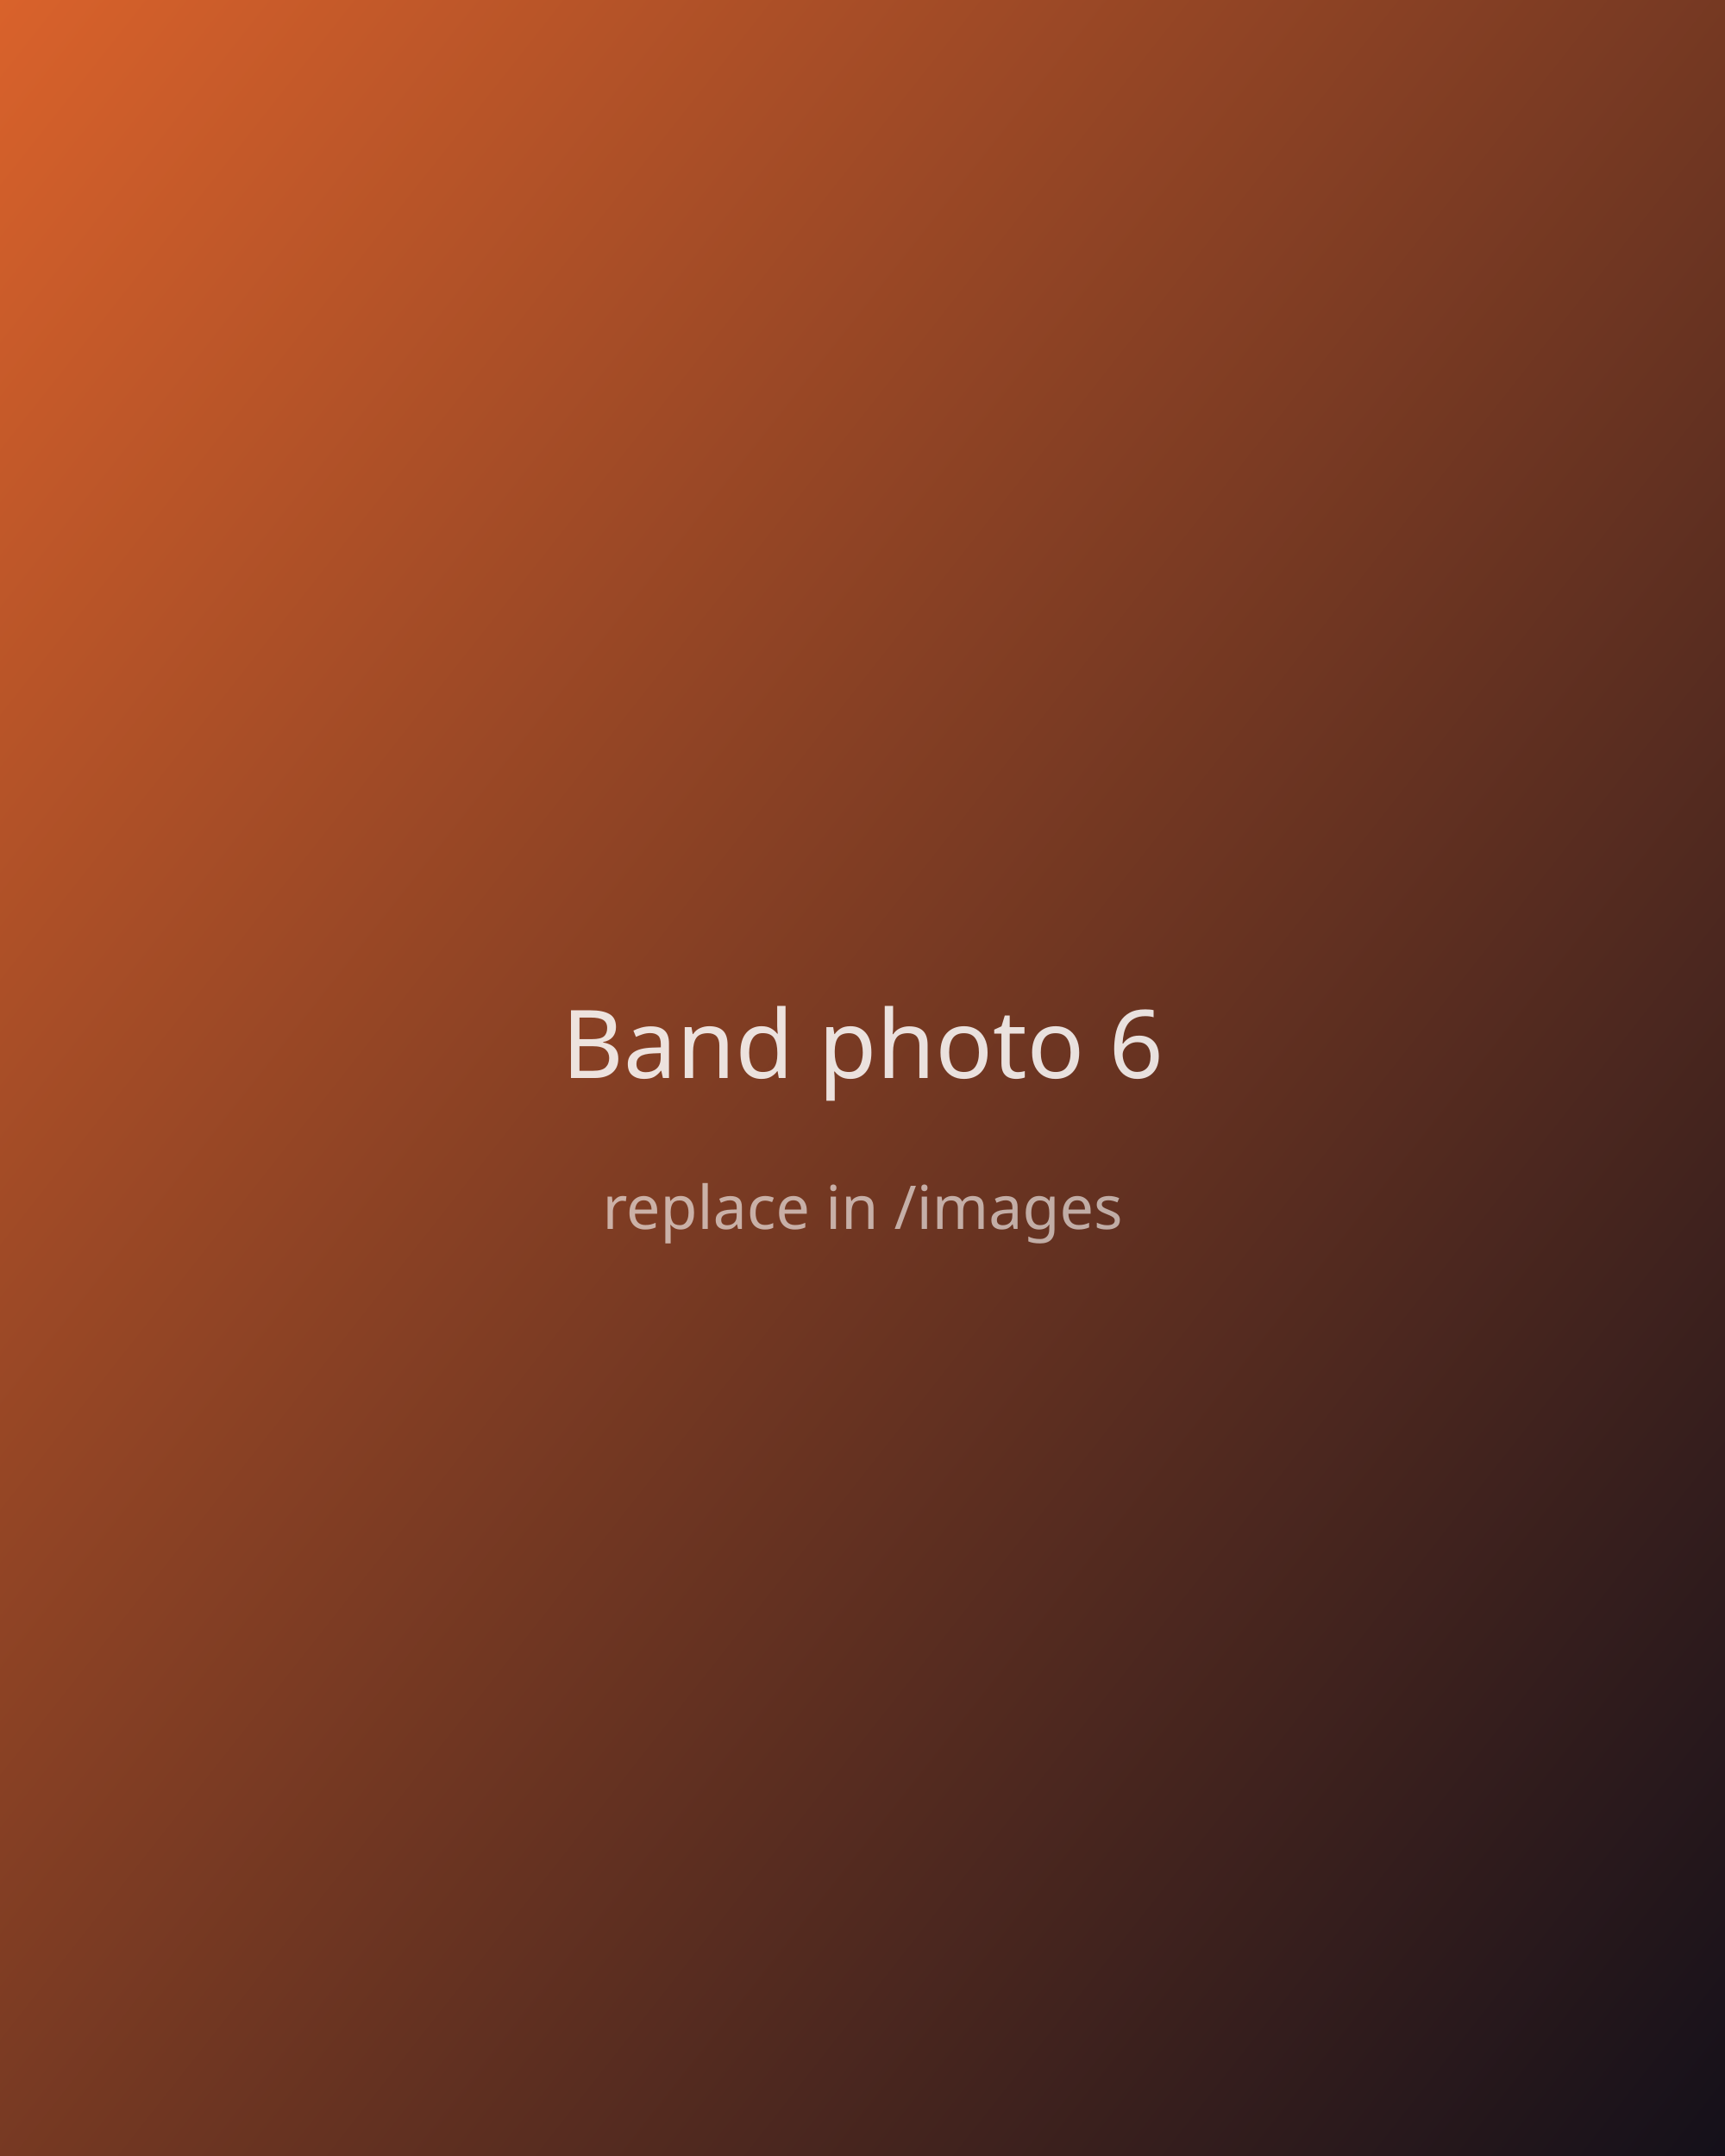
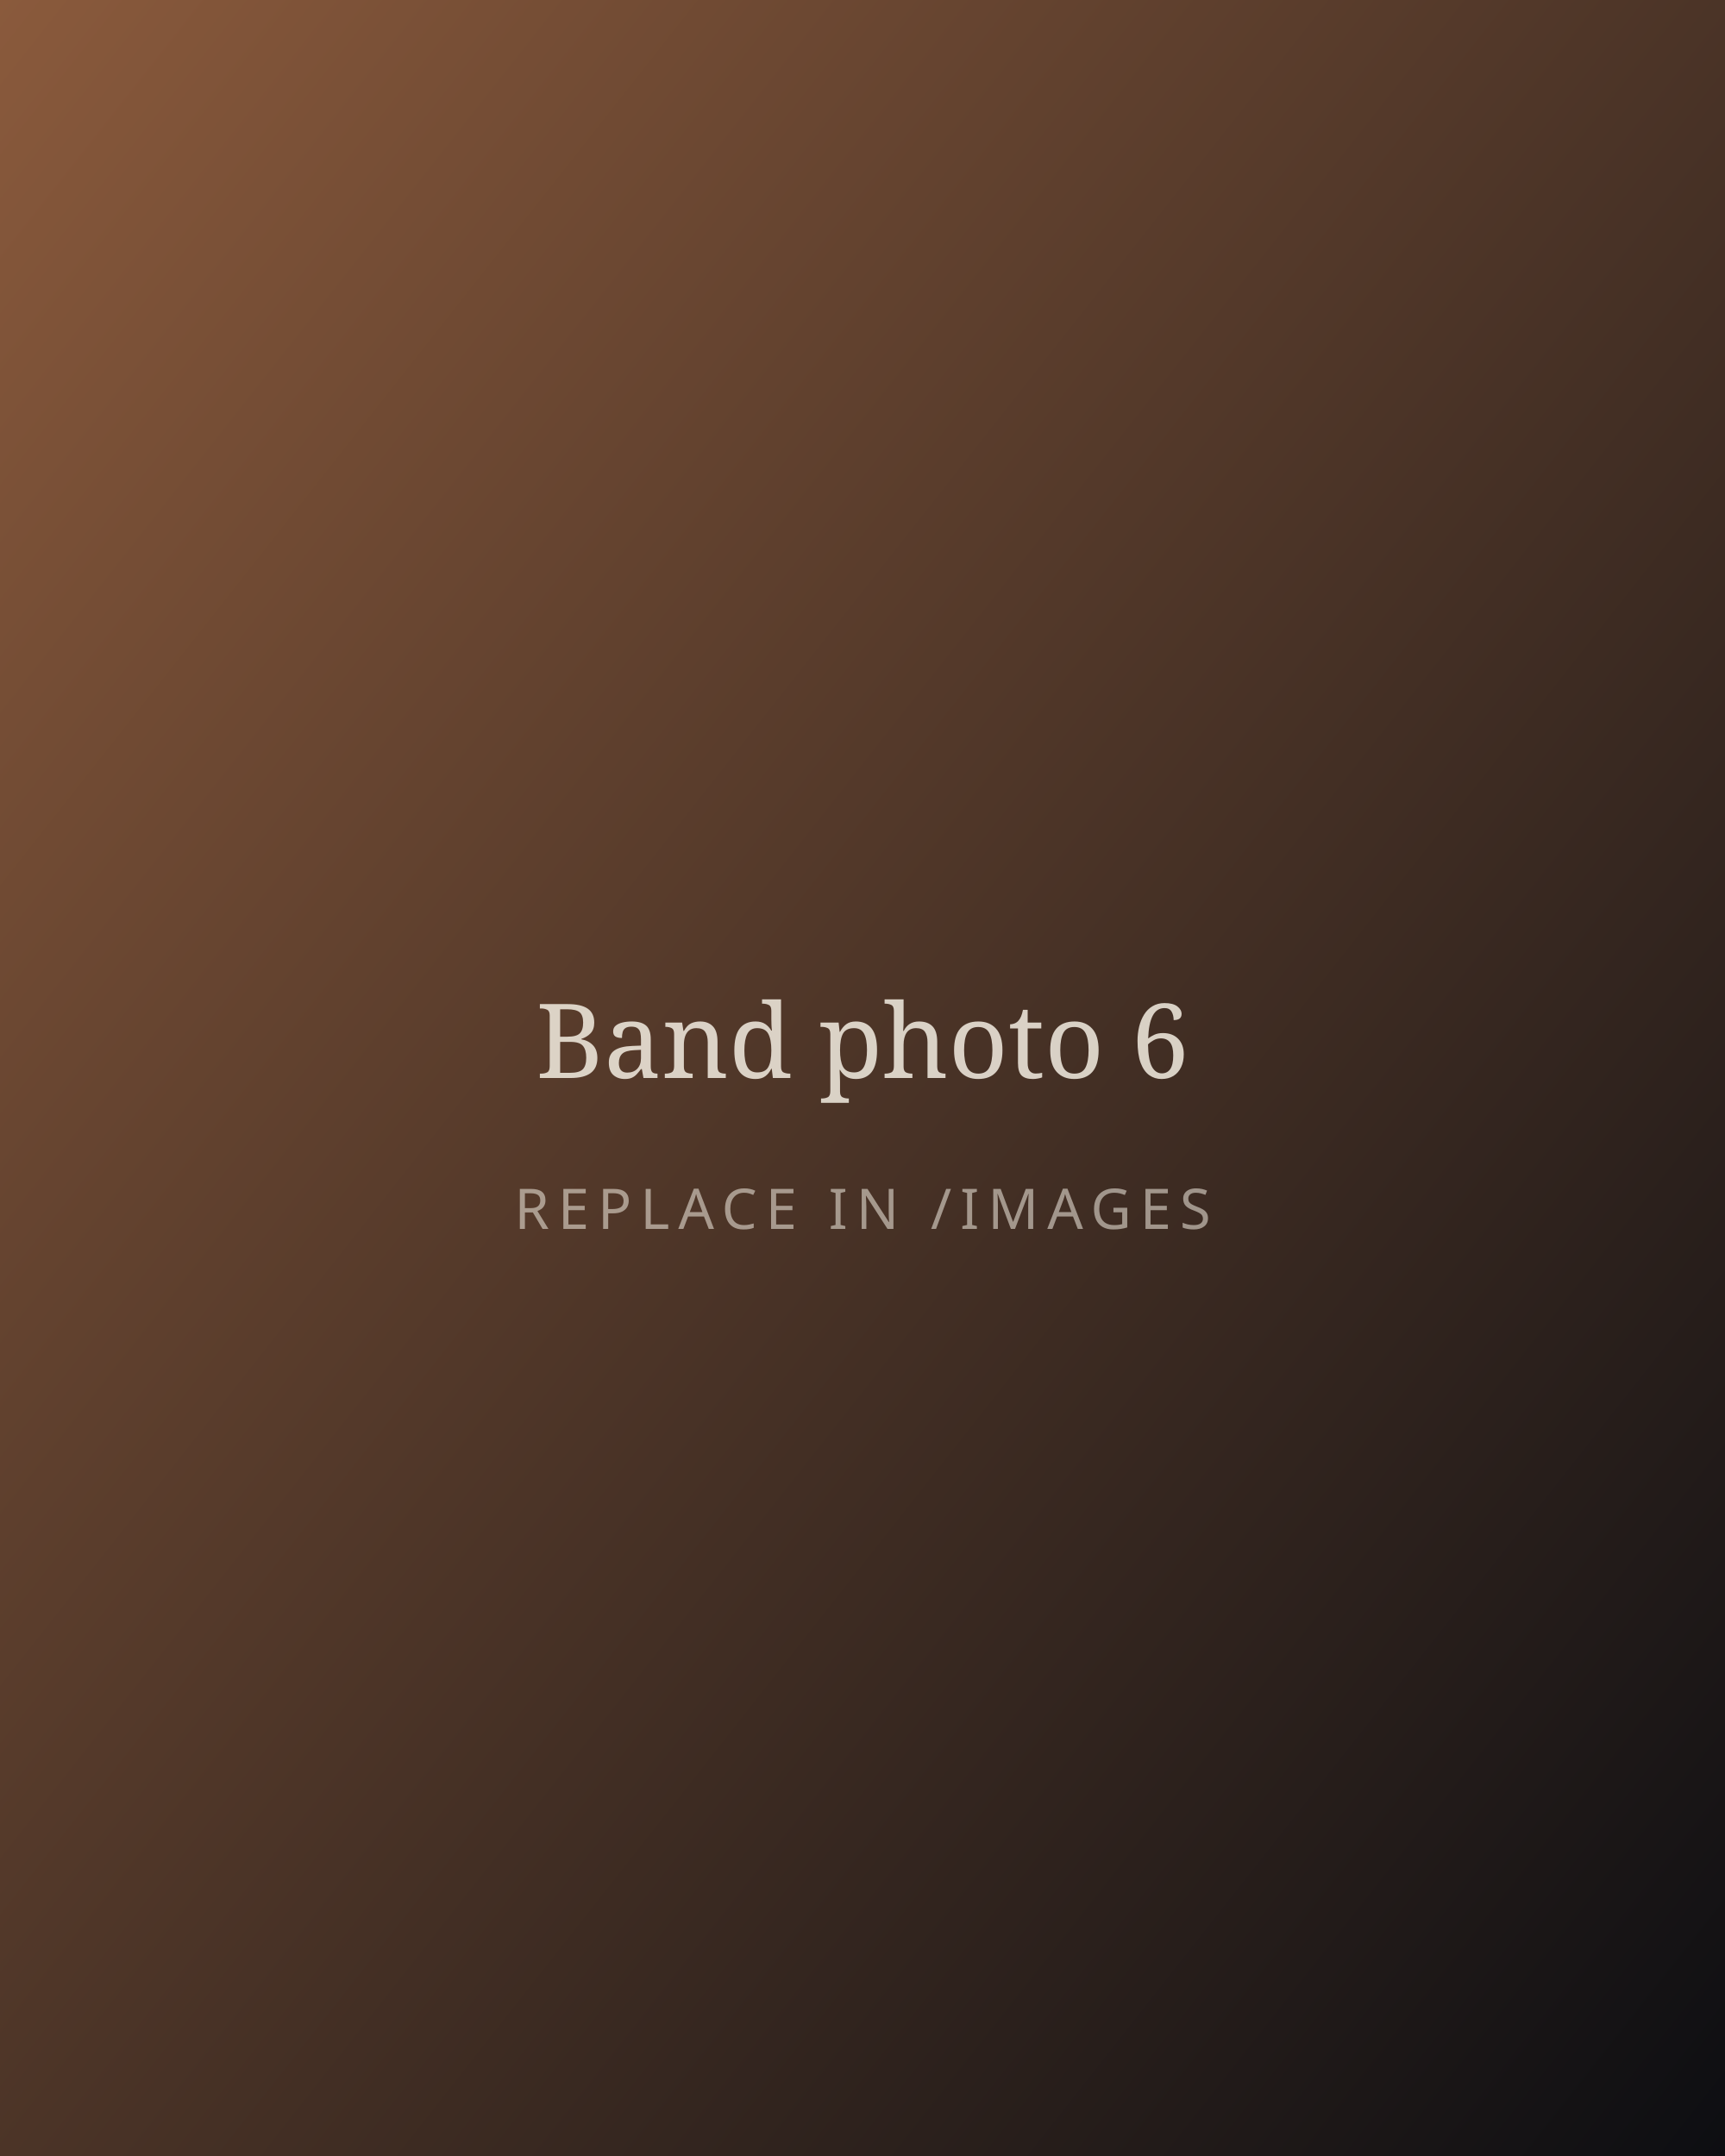
<svg xmlns="http://www.w3.org/2000/svg" viewBox="0 0 400 500">
  <defs>
    <linearGradient id="g" x1="0" y1="0" x2="1" y2="1">
-       <stop offset="0" stop-color="#d9622b" />
-       <stop offset="1" stop-color="#14101a" />
+       <stop offset="0" stop-color="#8a5a3c" />
+       <stop offset="1" stop-color="#0d0e12" />
    </linearGradient>
  </defs>
  <rect width="400" height="500" fill="url(#g)" />
-   <text x="200" y="250" fill="#fff" font-family="sans-serif" font-size="22" text-anchor="middle" opacity=".85">Band photo 6</text>
-   <text x="200" y="285" fill="#fff" font-family="sans-serif" font-size="14" text-anchor="middle" opacity=".6">replace in /images</text>
+   <text x="200" y="250" fill="#f3ede2" font-family="Georgia,serif" font-size="24" text-anchor="middle" opacity=".85">Band photo 6</text>
+   <text x="200" y="285" fill="#f3ede2" font-family="sans-serif" font-size="13" letter-spacing="2" text-anchor="middle" opacity=".55">REPLACE IN /IMAGES</text>
</svg>
